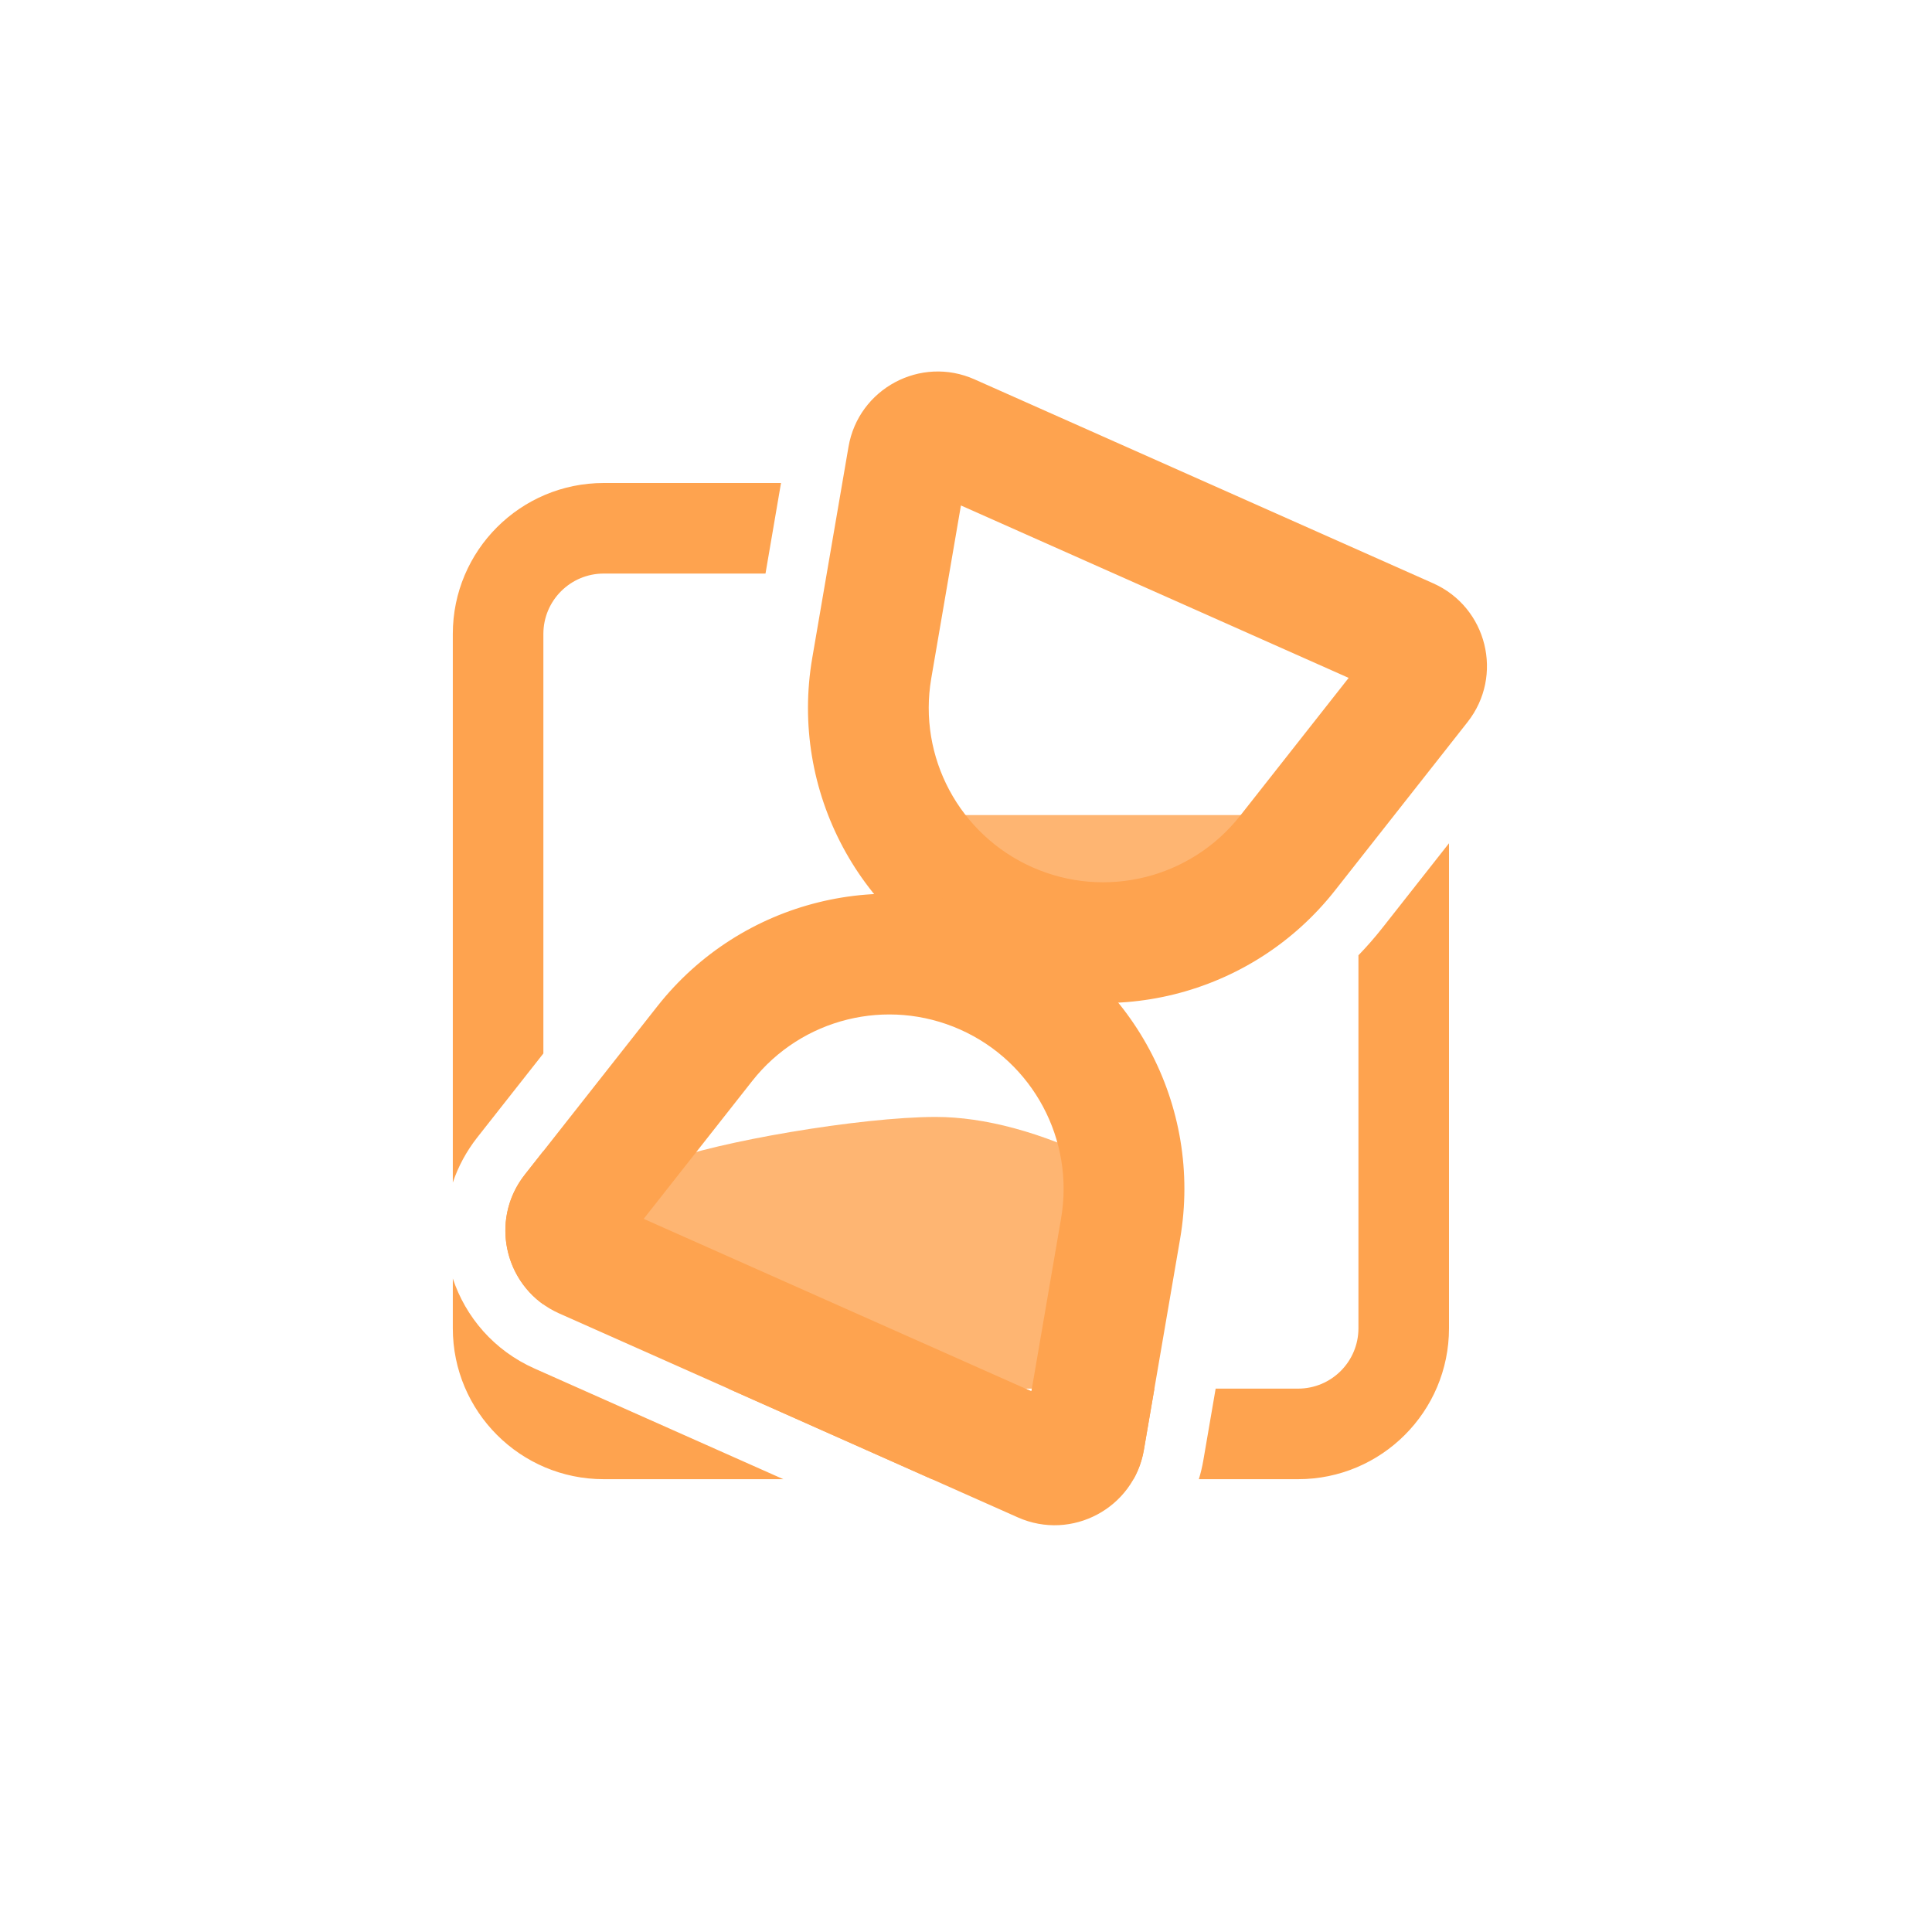
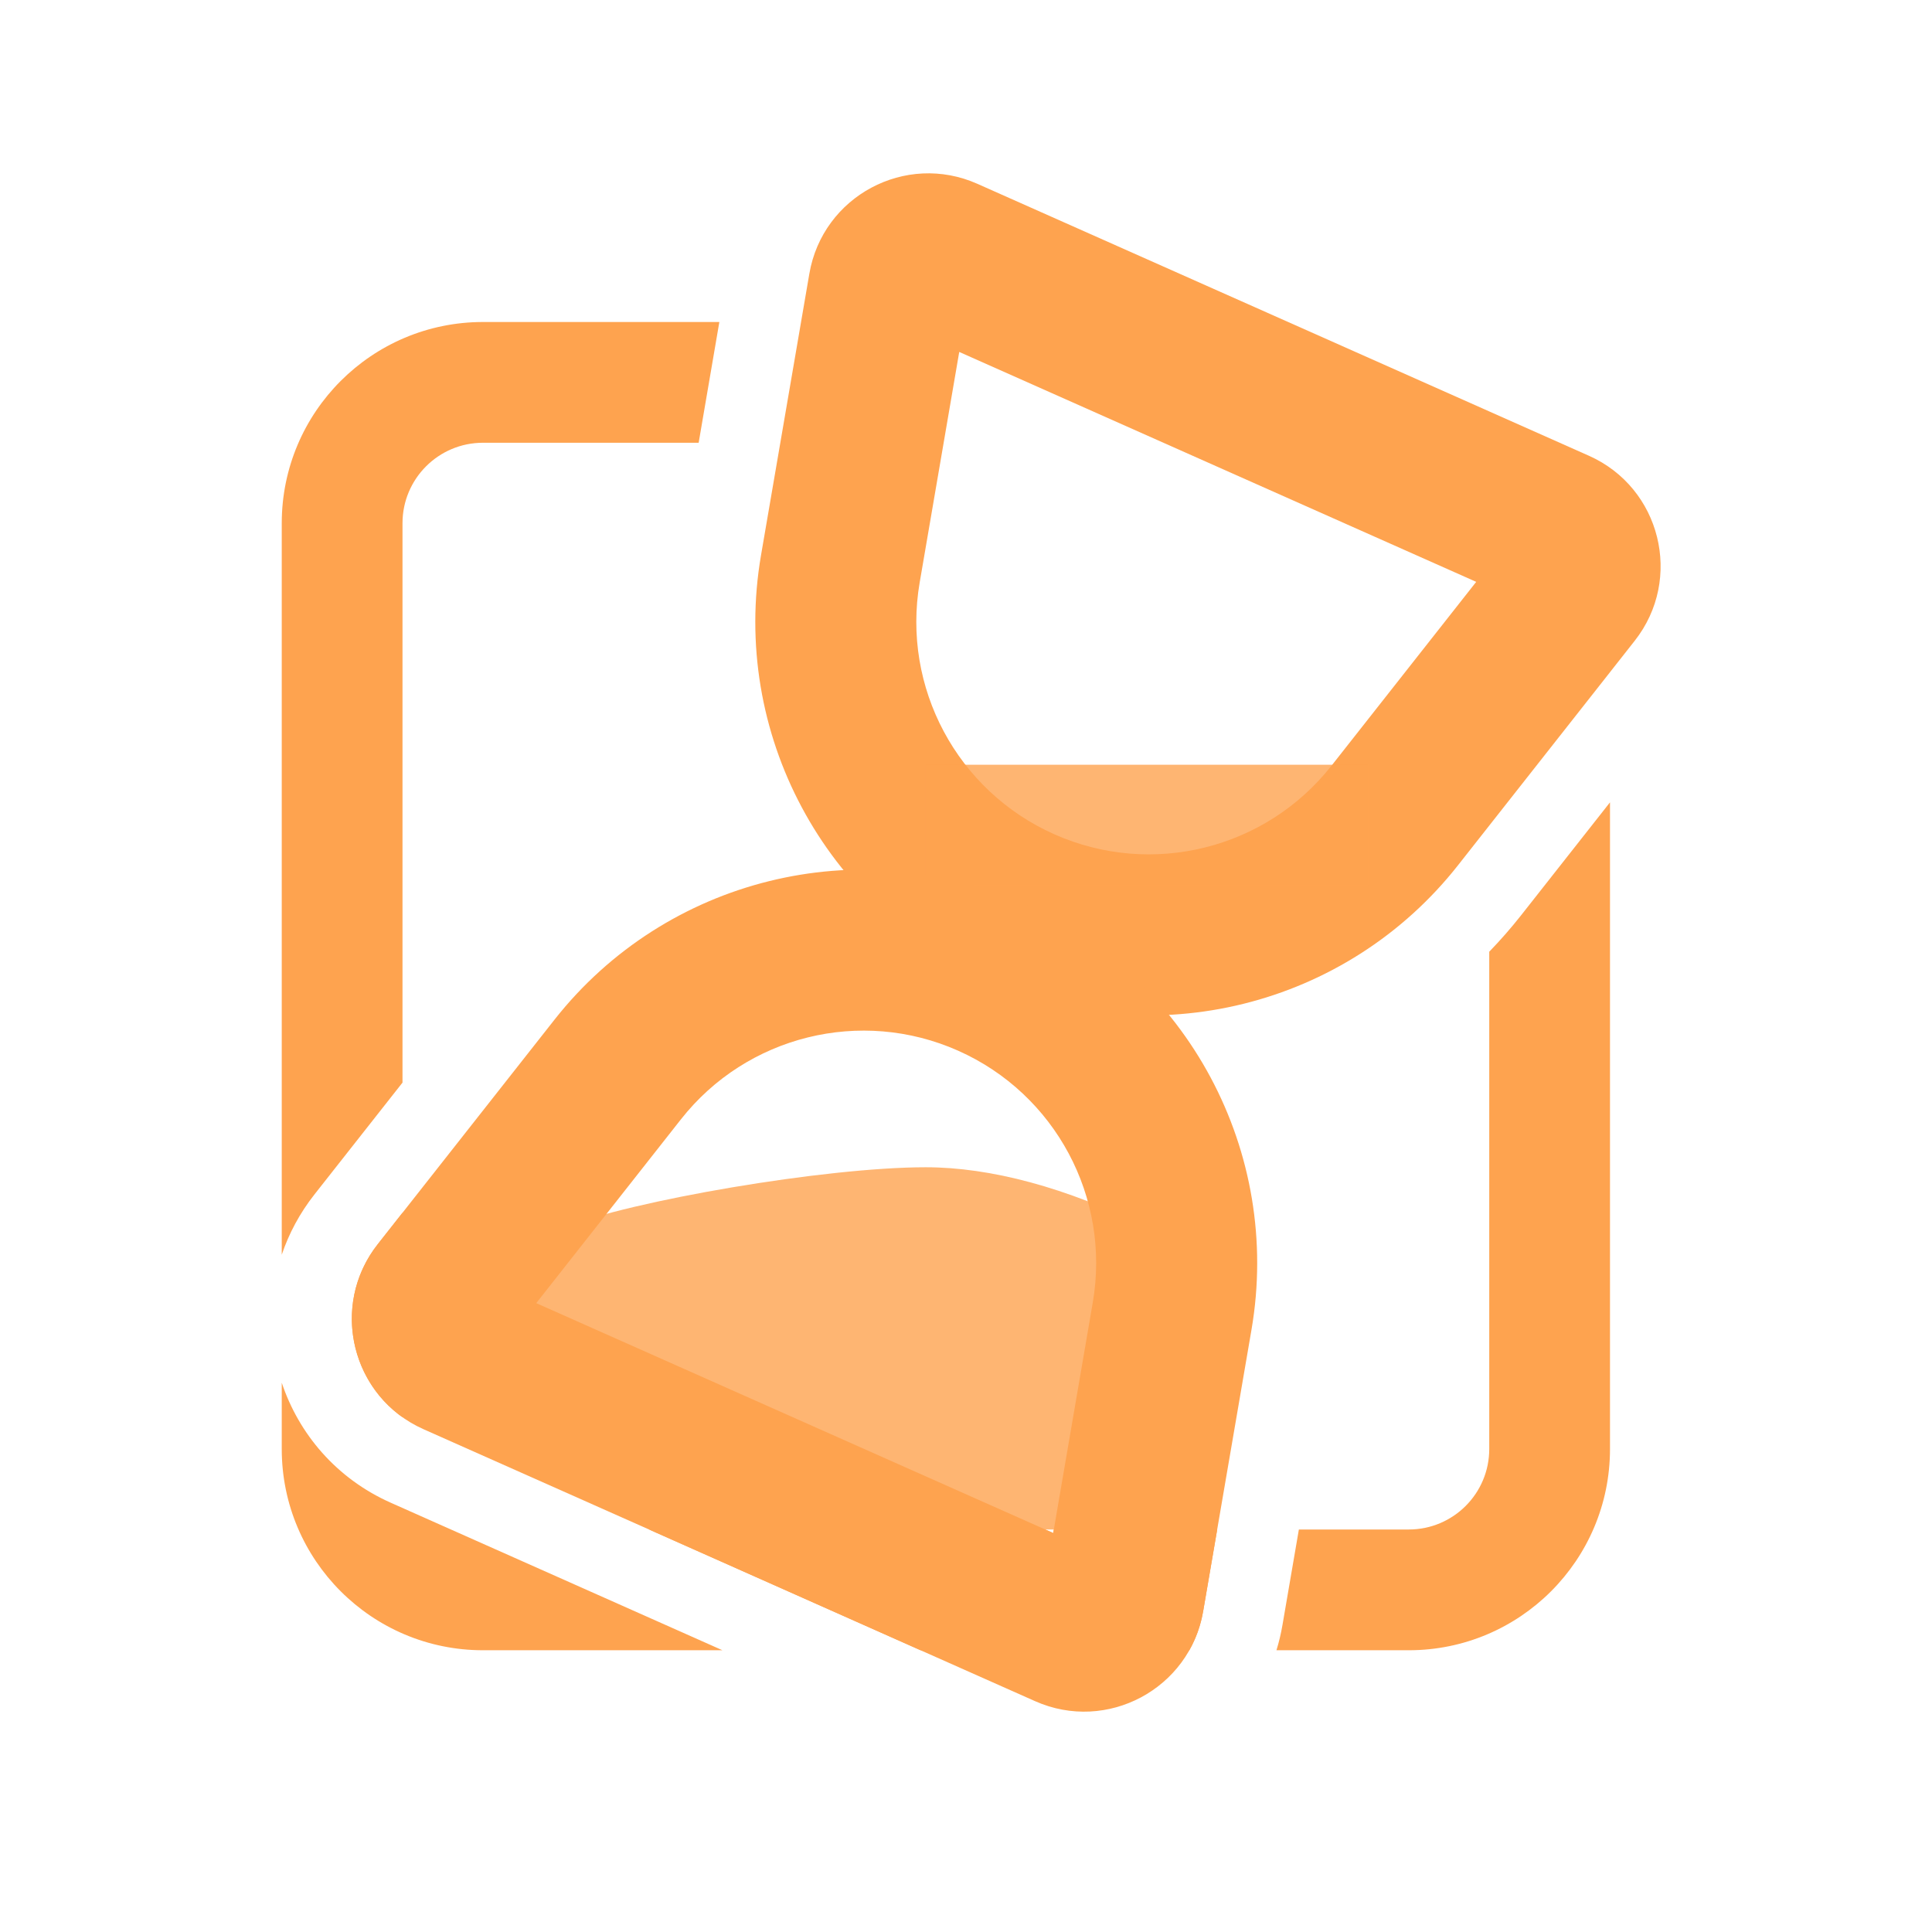
- <svg xmlns="http://www.w3.org/2000/svg" width="64" height="64" viewBox="0 0 64 64" fill="none">
+ <svg xmlns="http://www.w3.org/2000/svg" width="48" height="48" viewBox="0 0 48 48" fill="none">
  <g opacity="0.8">
-     <path d="M21 38.5H37V43.5H21V38.5Z" fill="#FEA34F" />
-     <path d="M31 37C28.5 37 23.667 37.833 22 38.5V39.5H36.5V38.5C34.5 37.5 32.6 37 31 37Z" fill="#FEA34F" />
-     <path d="M25 41H36V46H25V41Z" fill="#FEA34F" />
+     <path d="M13 30.5H29V35.5H13V30.5Z" fill="#FEA34F" />
+     <path d="M23 29C20.5 29 15.667 29.833 14 30.5V31.5H28.5V30.5C26.5 29.5 24.6 29 23 29Z" fill="#FEA34F" />
+     <path d="M17 33H28V38H17V33Z" fill="#FEA34F" />
  </g>
-   <path fill-rule="evenodd" clip-rule="evenodd" d="M45 28.512V28.512L48 24.7V24.701L45 28.512ZM25.872 16H20C17.239 16 15 18.239 15 21V39.173C15.177 38.648 15.446 38.142 15.813 37.675L18 34.897V21C18 19.895 18.895 19 20 19H25.358L25.872 16ZM18 38.131L17.385 38.912C16.302 40.287 16.637 42.245 18 43.212V38.131ZM24.125 46L30.871 49H37.549C37.713 48.709 37.831 48.384 37.892 48.032L38.241 46H34.182L34.167 46.088L33.969 46H24.125ZM40.27 46L39.863 48.37C39.826 48.586 39.776 48.797 39.713 49H43C45.761 49 48 46.761 48 44V27.934L45.796 30.734C45.544 31.054 45.278 31.358 45 31.645V44C45 45.105 44.105 46 43 46H40.27ZM25.949 49L17.711 45.336C16.356 44.734 15.424 43.624 15 42.353V44C15 46.761 17.239 49 20 49H25.949Z" fill="#FEA34F" />
-   <path fill-rule="evenodd" clip-rule="evenodd" d="M31.832 16.744L30.849 22.473C30.402 25.078 31.78 27.654 34.195 28.728C36.61 29.802 39.446 29.1 41.081 27.023L44.676 22.456L31.832 16.744ZM32.283 12.567C30.496 11.772 28.439 12.873 28.108 14.8L26.907 21.796C26.15 26.205 28.482 30.565 32.57 32.383C36.657 34.201 41.457 33.012 44.224 29.497L48.614 23.92C49.824 22.383 49.263 20.118 47.476 19.323L32.283 12.567Z" fill="#FEA34F" />
-   <rect opacity="0.8" x="31" y="27" width="11" height="3" fill="#FEA34F" />
-   <path fill-rule="evenodd" clip-rule="evenodd" d="M34.167 46.088L35.15 40.359C35.598 37.754 34.219 35.178 31.804 34.104C29.389 33.03 26.553 33.732 24.918 35.809L21.323 40.376L34.167 46.088ZM33.716 50.265C35.503 51.06 37.561 49.959 37.892 48.032L39.093 41.036C39.85 36.627 37.517 32.267 33.43 30.449C29.342 28.631 24.542 29.82 21.775 33.335L17.385 38.912C16.175 40.449 16.736 42.714 18.523 43.509L33.716 50.265Z" fill="#FEA34F" />
+   <path fill-rule="evenodd" clip-rule="evenodd" d="M37 20.512V20.512L40 16.7V16.701L37 20.512ZM17.872 8H12C9.239 8 7 10.239 7 13V31.173C7.177 30.648 7.446 30.142 7.813 29.675L10 26.897V13C10 11.895 10.895 11 12 11H17.358L17.872 8ZM10 30.131L9.385 30.912C8.303 32.287 8.637 34.245 10 35.212V30.131ZM16.125 38L22.871 41H29.549C29.713 40.709 29.831 40.384 29.892 40.032L30.241 38H26.182L26.167 38.088L25.969 38H16.125ZM32.27 38L31.863 40.37C31.826 40.586 31.776 40.797 31.713 41H35C37.761 41 40 38.761 40 36V19.934L37.796 22.734C37.544 23.054 37.278 23.358 37 23.645V36C37 37.105 36.105 38 35 38H32.27ZM17.949 41L9.711 37.336C8.356 36.734 7.424 35.624 7 34.353V36C7 38.761 9.239 41 12 41H17.949Z" fill="#FEA34F" />
+   <path fill-rule="evenodd" clip-rule="evenodd" d="M23.832 8.744L22.849 14.473C22.402 17.078 23.78 19.654 26.195 20.728C28.61 21.802 31.446 21.1 33.081 19.023L36.676 14.456L23.832 8.744ZM24.283 4.567C22.496 3.772 20.439 4.873 20.108 6.8L18.907 13.796C18.15 18.205 20.482 22.565 24.57 24.383C28.657 26.201 33.457 25.012 36.224 21.497L40.614 15.92C41.824 14.383 41.263 12.118 39.476 11.323L24.283 4.567Z" fill="#FEA34F" />
+   <rect opacity="0.8" x="23" y="19" width="11" height="3" fill="#FEA34F" />
+   <path fill-rule="evenodd" clip-rule="evenodd" d="M26.167 38.088L27.15 32.359C27.598 29.754 26.22 27.178 23.804 26.104C21.389 25.03 18.553 25.732 16.918 27.809L13.323 32.376L26.167 38.088ZM25.716 42.265C27.503 43.06 29.561 41.959 29.892 40.032L31.093 33.036C31.85 28.627 29.517 24.267 25.43 22.449C21.342 20.631 16.542 21.82 13.775 25.335L9.385 30.912C8.175 32.449 8.736 34.714 10.523 35.509L25.716 42.265Z" fill="#FEA34F" />
</svg>
